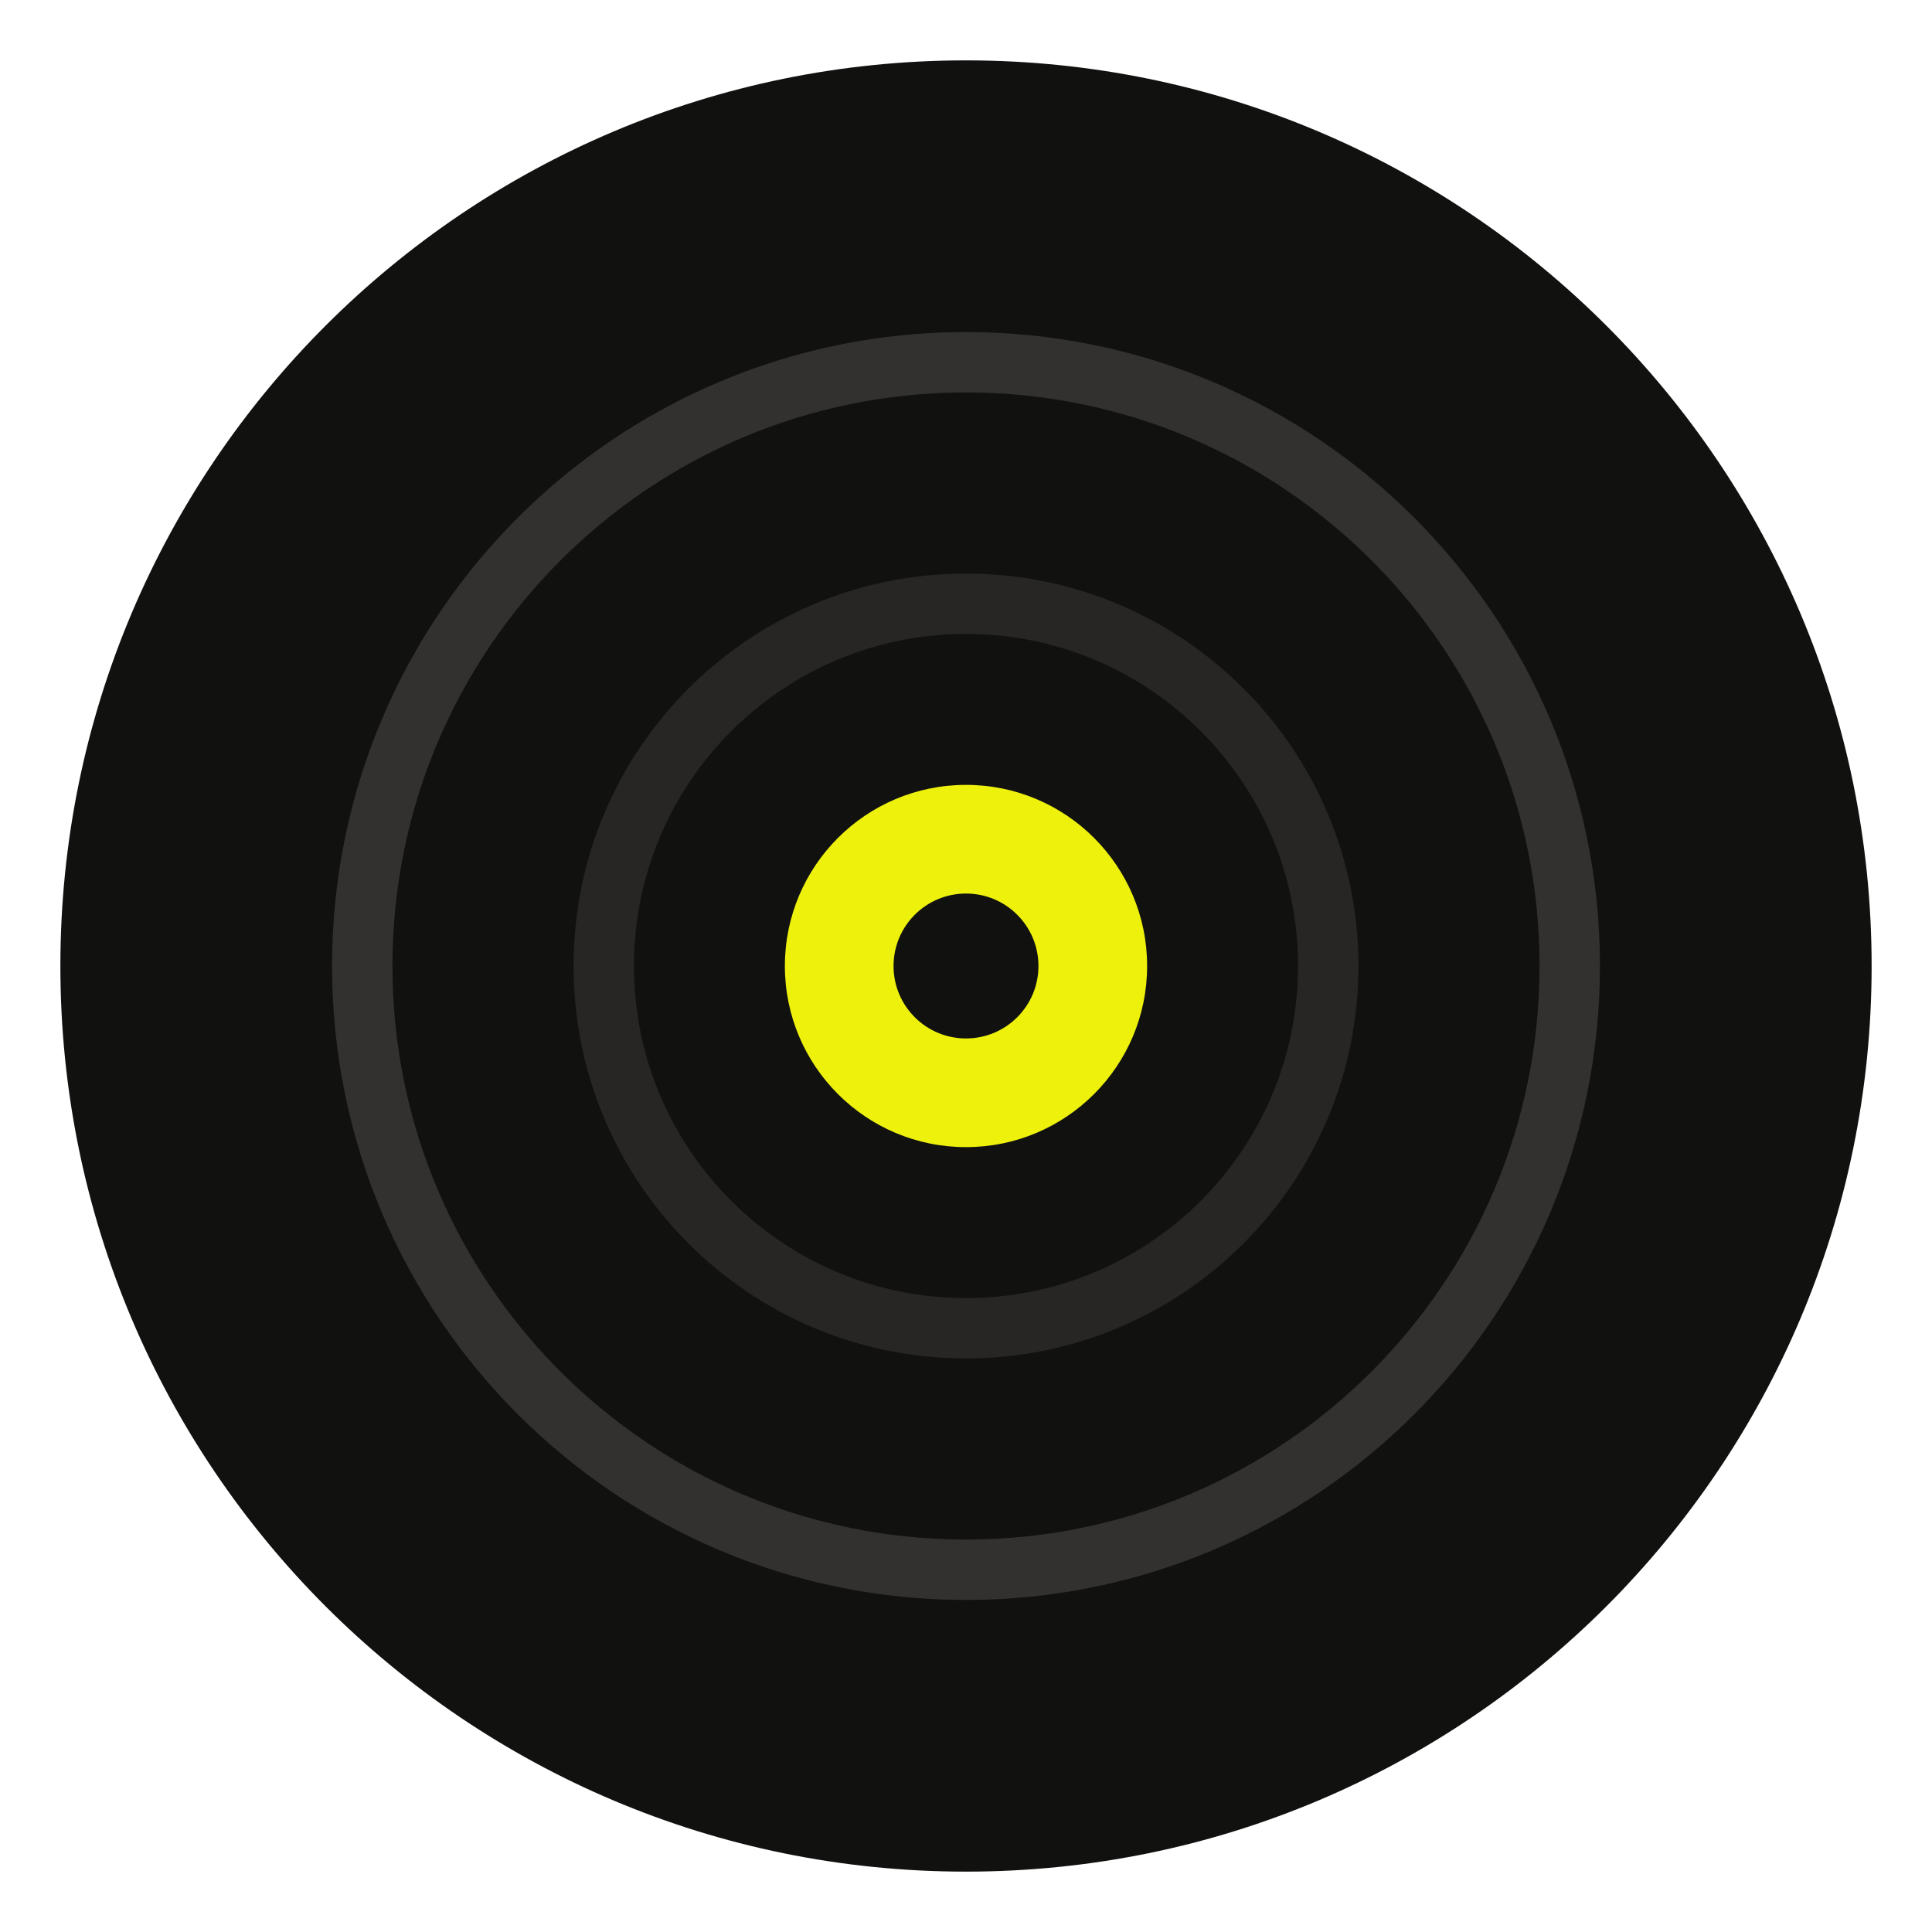
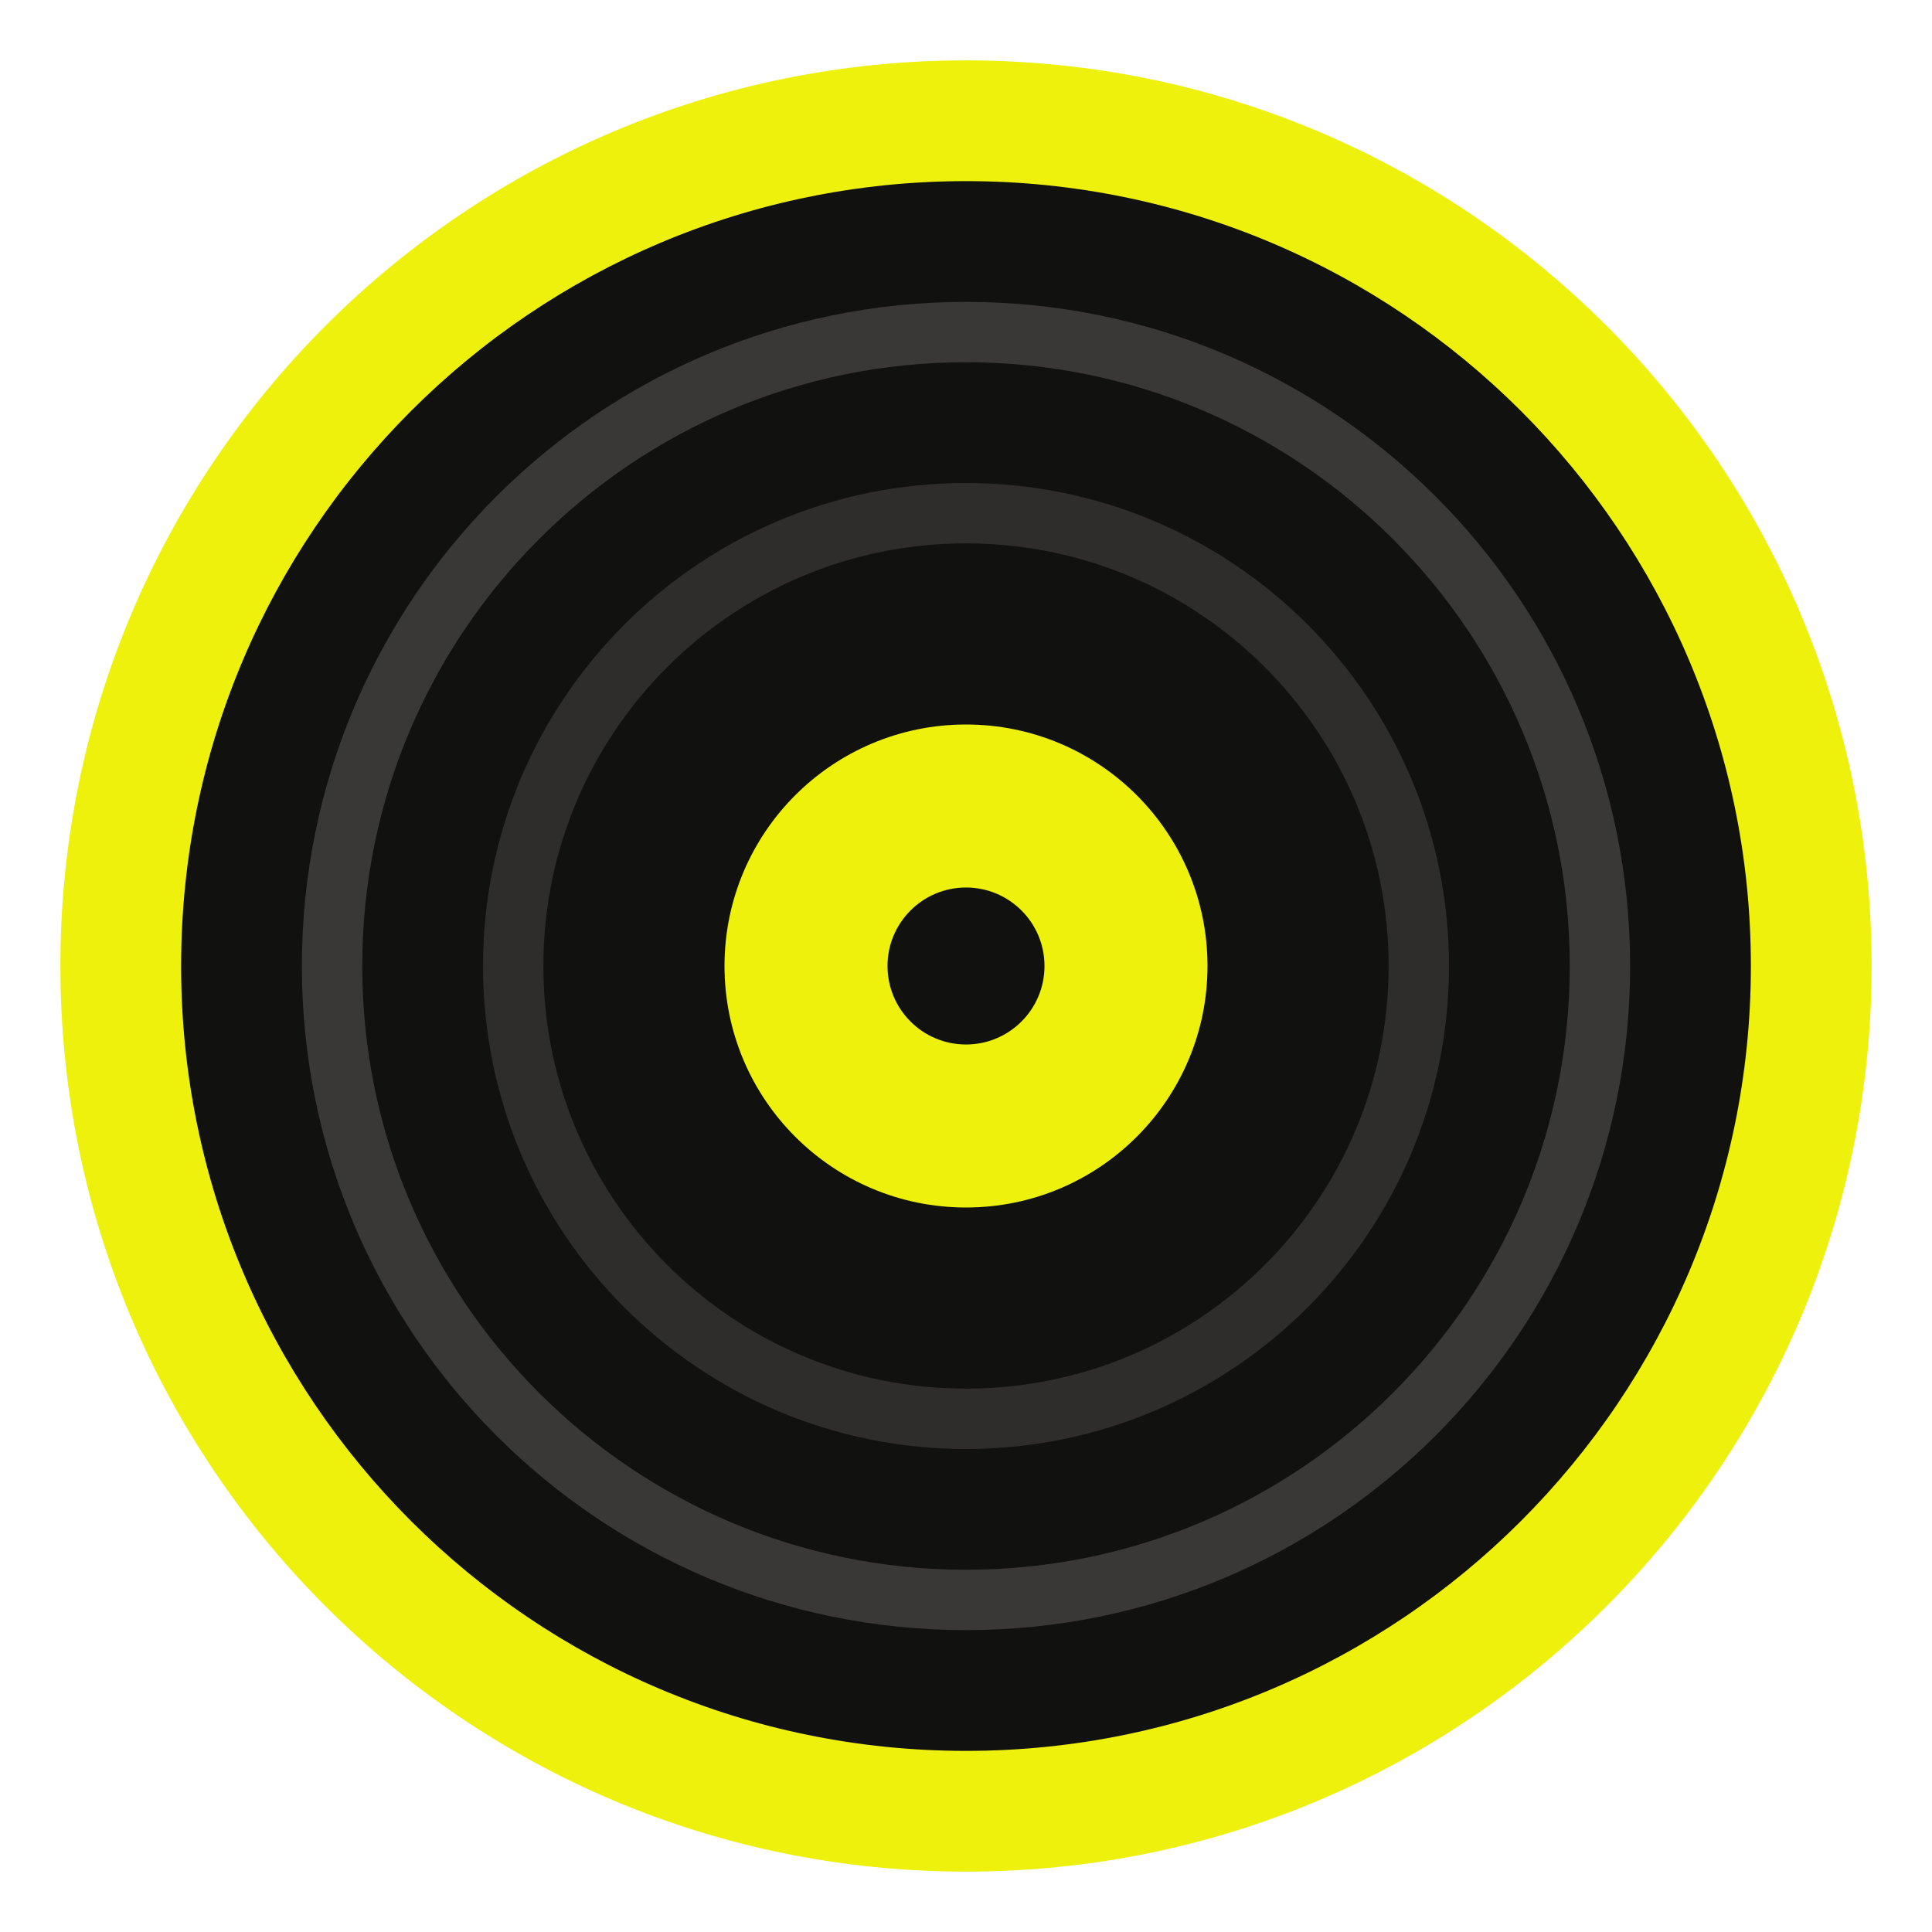
- <svg xmlns="http://www.w3.org/2000/svg" viewBox="0 0 32 32">
-   <circle cx="16" cy="16" r="15" fill="#111110" />
-   <circle cx="16" cy="16" r="10" fill="none" stroke="rgba(240,237,230,0.15)" stroke-width="1" />
-   <circle cx="16" cy="16" r="6" fill="none" stroke="rgba(240,237,230,0.1)" stroke-width="1" />
-   <circle cx="16" cy="16" r="3" fill="#EDF10C" />
-   <circle cx="16" cy="16" r="1.2" fill="#111110" />
+ <svg xmlns="http://www.w3.org/2000/svg" width="32" height="32" viewBox="0 0 32 32">
+   <circle cx="16" cy="16" r="15" fill="#EDF10C" />
+   <circle cx="16" cy="16" r="13" fill="#111110" />
+   <circle cx="16" cy="16" r="10.5" fill="none" stroke="rgba(240,237,230,0.18)" stroke-width="1" />
+   <circle cx="16" cy="16" r="7.5" fill="none" stroke="rgba(240,237,230,0.13)" stroke-width="1" />
+   <circle cx="16" cy="16" r="4" fill="#EDF10C" />
+   <circle cx="16" cy="16" r="1.3" fill="#111110" />
</svg>
